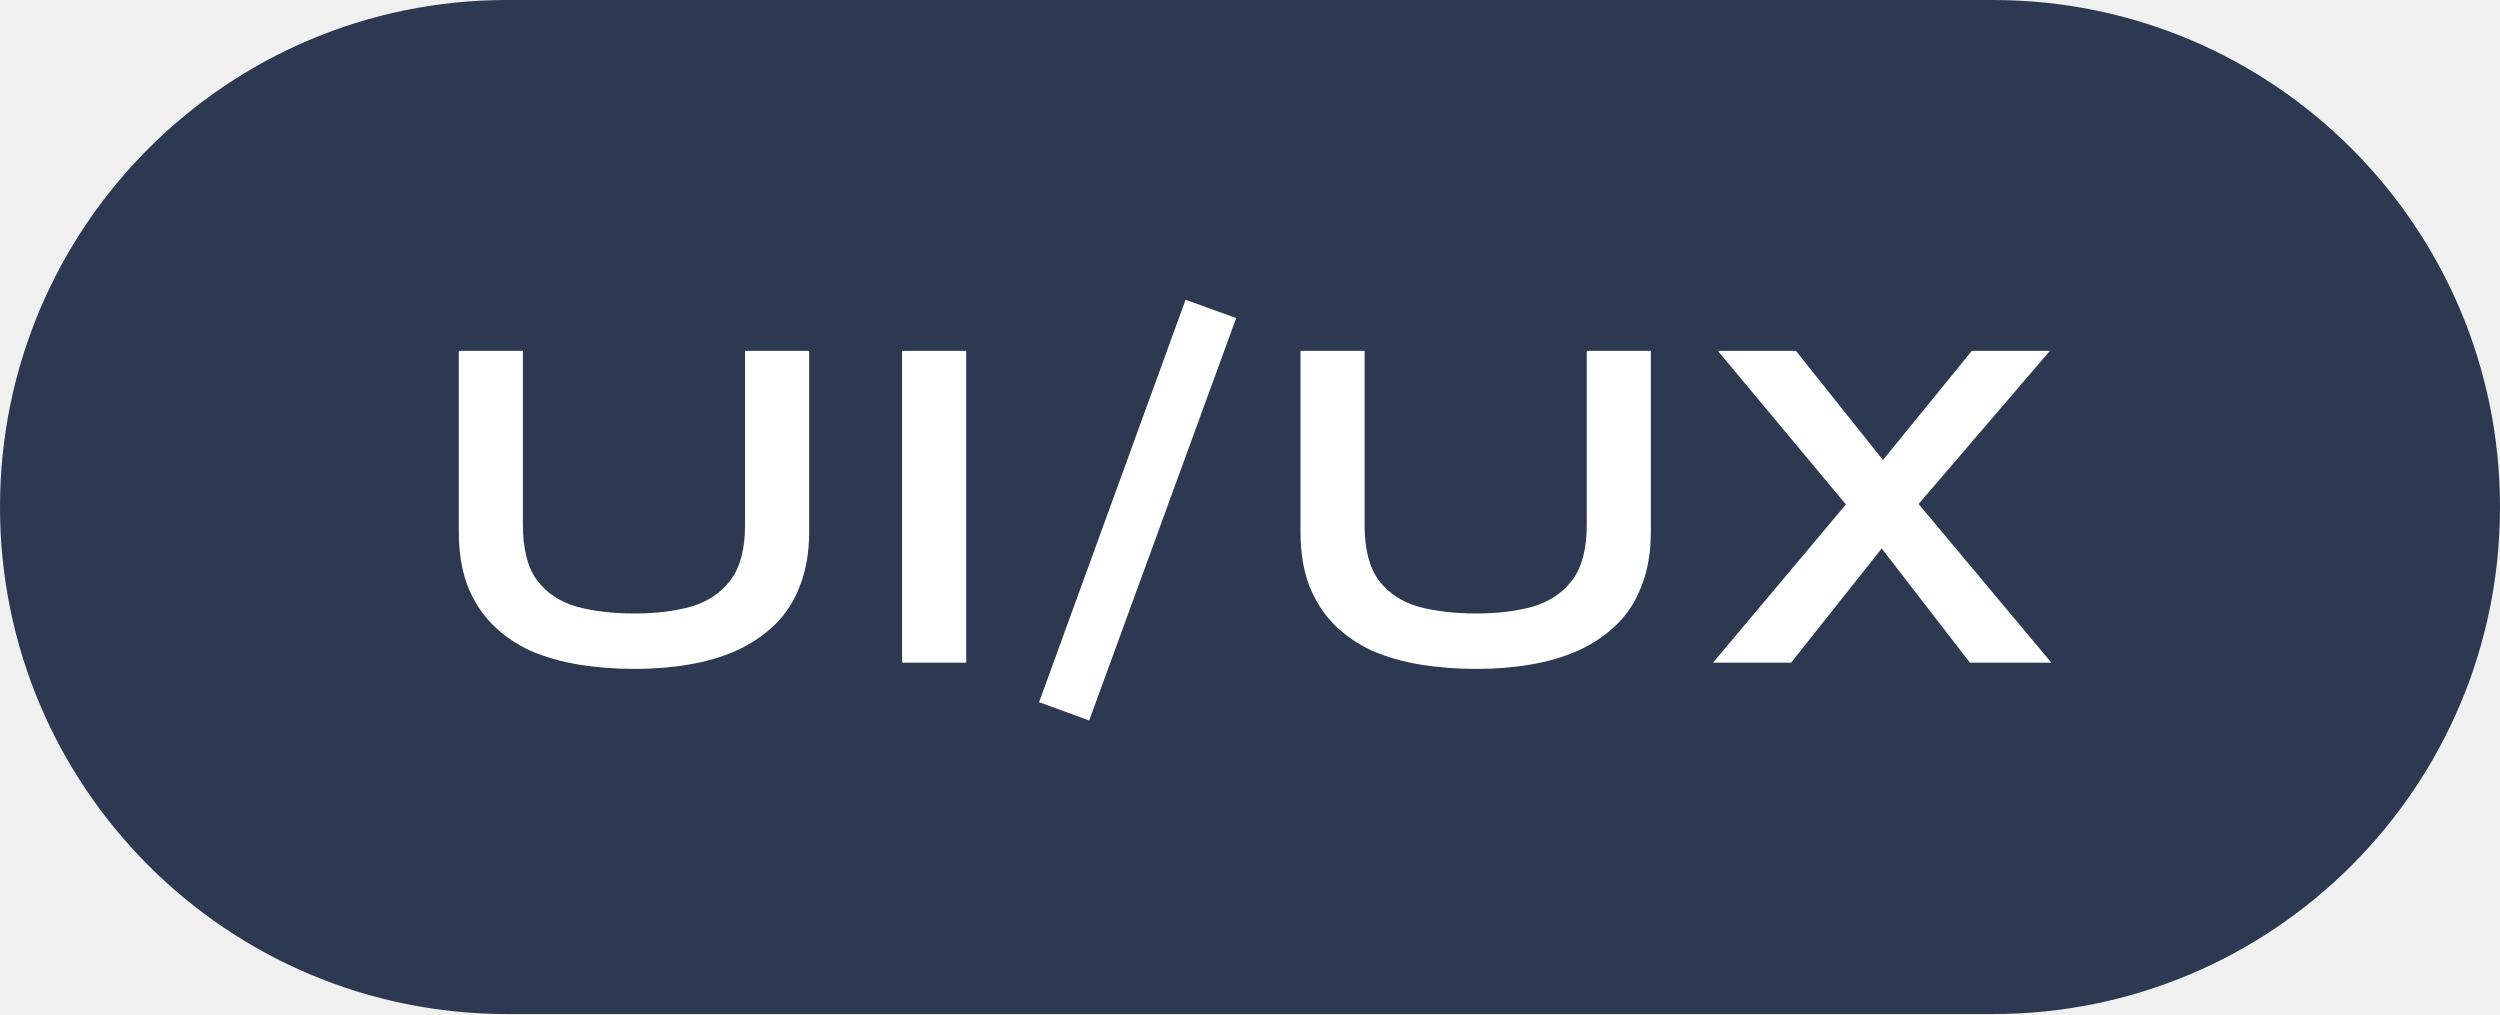
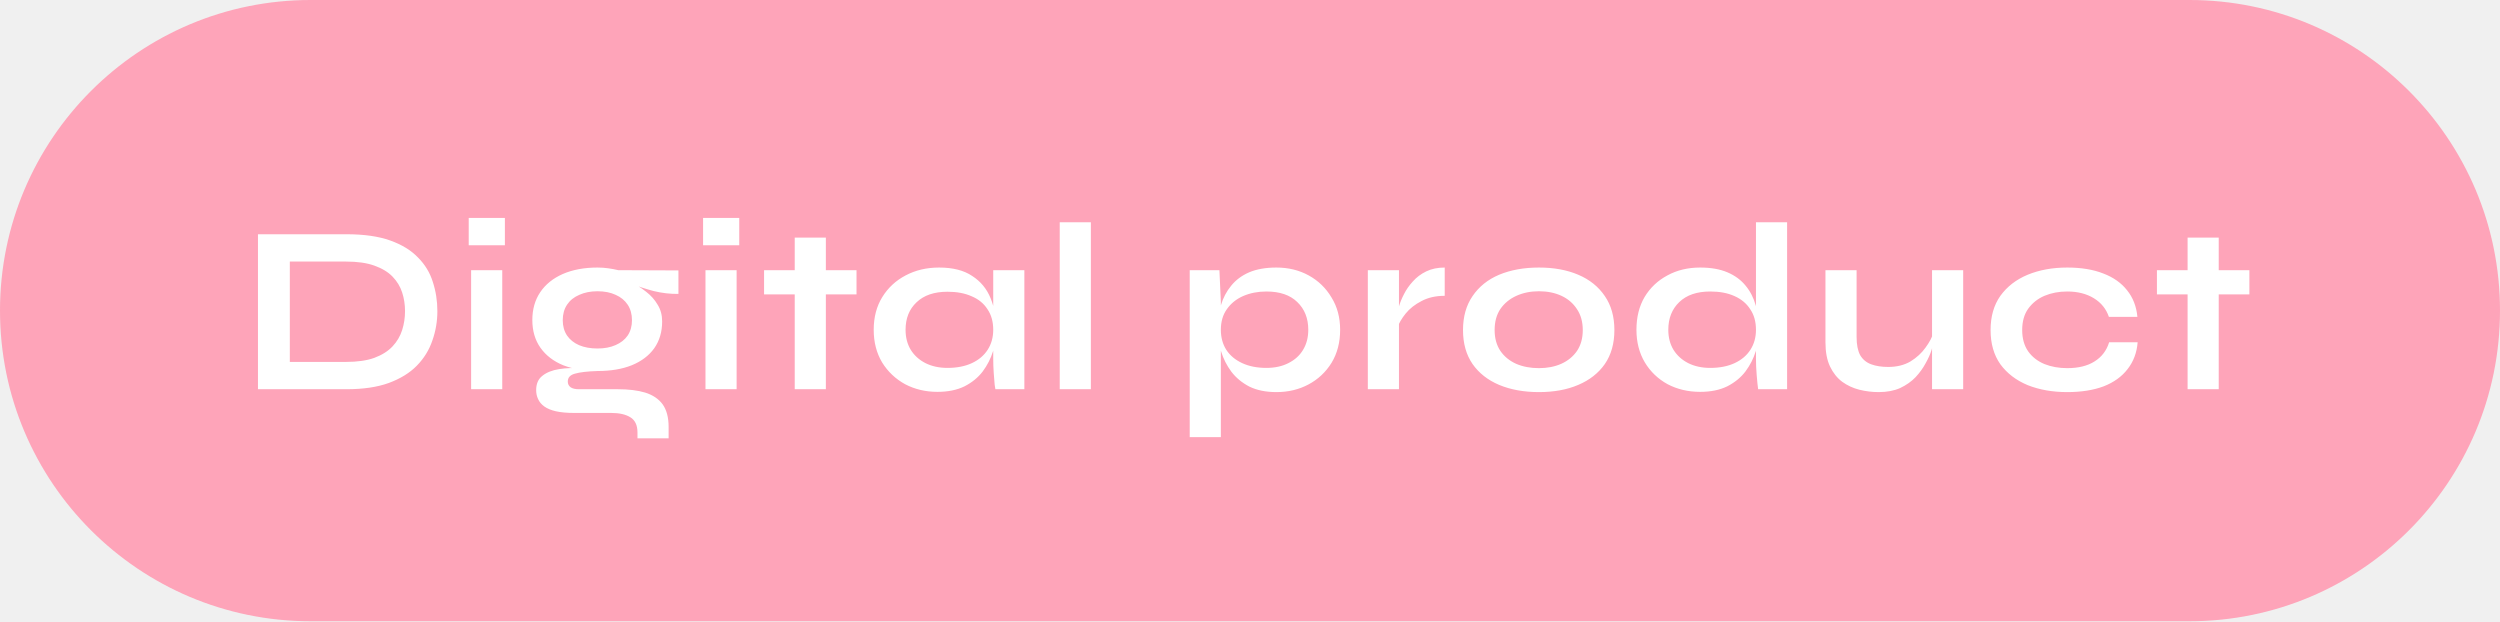
- <svg xmlns="http://www.w3.org/2000/svg" width="249" height="101" viewBox="0 0 249 101" fill="none">
-   <rect width="249" height="101" rx="50.5" fill="#2C3950" />
-   <path d="M74.208 52.272V34.944H80.592V52.944C80.592 54.992 80.288 56.784 79.68 58.32C79.104 59.856 78.272 61.152 77.184 62.208C76.096 63.264 74.816 64.128 73.344 64.8C71.904 65.44 70.32 65.904 68.592 66.192C66.896 66.48 65.104 66.624 63.216 66.624C61.264 66.624 59.408 66.48 57.648 66.192C55.888 65.904 54.272 65.44 52.8 64.8C51.36 64.128 50.112 63.264 49.056 62.208C48 61.152 47.168 59.856 46.56 58.32C45.984 56.784 45.696 54.992 45.696 52.944V34.944H52.08V52.272C52.08 54.704 52.56 56.56 53.52 57.84C54.48 59.088 55.792 59.952 57.456 60.432C59.152 60.88 61.072 61.104 63.216 61.104C65.296 61.104 67.152 60.88 68.784 60.432C70.448 59.952 71.76 59.088 72.72 57.84C73.712 56.56 74.208 54.704 74.208 52.272ZM89.849 34.944H96.233V66H89.849V34.944ZM118.084 29.856L123.124 31.68L108.484 71.76L103.492 69.936L118.084 29.856ZM158.041 52.272V34.944H164.425V52.944C164.425 54.992 164.121 56.784 163.513 58.32C162.937 59.856 162.105 61.152 161.017 62.208C159.929 63.264 158.649 64.128 157.177 64.8C155.737 65.44 154.153 65.904 152.425 66.192C150.729 66.48 148.937 66.624 147.049 66.624C145.097 66.624 143.241 66.48 141.481 66.192C139.721 65.904 138.105 65.44 136.633 64.8C135.193 64.128 133.945 63.264 132.889 62.208C131.833 61.152 131.001 59.856 130.393 58.32C129.817 56.784 129.529 54.992 129.529 52.944V34.944H135.913V52.272C135.913 54.704 136.393 56.56 137.353 57.84C138.313 59.088 139.625 59.952 141.289 60.432C142.985 60.88 144.905 61.104 147.049 61.104C149.129 61.104 150.985 60.88 152.617 60.432C154.281 59.952 155.593 59.088 156.553 57.84C157.545 56.56 158.041 54.704 158.041 52.272ZM196.394 34.944H204.17L189.482 52.08L189.29 52.272L178.394 66H170.618L185.738 48L185.882 47.856L196.394 34.944ZM178.874 34.944L189.242 47.952L189.338 48.096L204.314 66H196.202L185.45 52.08L185.306 51.984L171.098 34.944H178.874Z" fill="white" />
+ <svg xmlns="http://www.w3.org/2000/svg" width="334" height="83" viewBox="0 0 334 83" fill="none">
+   <rect width="334" height="83" rx="41.5" fill="#FEA4B9" />
+   <path d="M46.304 31.296C48.629 31.296 50.571 31.573 52.128 32.128C53.685 32.683 54.923 33.44 55.84 34.4C56.779 35.339 57.44 36.427 57.824 37.664C58.229 38.901 58.432 40.203 58.432 41.568C58.432 42.933 58.208 44.245 57.76 45.504C57.333 46.763 56.64 47.883 55.68 48.864C54.741 49.824 53.493 50.592 51.936 51.168C50.4 51.723 48.523 52 46.304 52H34.464V31.296H46.304ZM38.72 48.352H46.208C47.744 48.352 49.013 48.171 50.016 47.808C51.04 47.424 51.851 46.912 52.448 46.272C53.045 45.632 53.472 44.907 53.728 44.096C53.984 43.285 54.112 42.443 54.112 41.568C54.112 40.693 53.984 39.861 53.728 39.072C53.472 38.283 53.045 37.579 52.448 36.96C51.851 36.341 51.04 35.851 50.016 35.488C49.013 35.125 47.744 34.944 46.208 34.944H38.72V48.352ZM67.453 29.12V32.768H62.621V29.12H67.453ZM62.941 36.096H67.101V52H62.941V36.096ZM79.823 49.568C78.096 49.568 76.57 49.312 75.248 48.8C73.946 48.267 72.933 47.488 72.207 46.464C71.482 45.44 71.12 44.203 71.12 42.752C71.12 41.323 71.472 40.085 72.175 39.04C72.879 37.995 73.882 37.184 75.183 36.608C76.506 36.032 78.053 35.744 79.823 35.744C80.314 35.744 80.784 35.776 81.231 35.84C81.701 35.904 82.159 35.989 82.608 36.096L90.639 36.128V39.264C89.552 39.285 88.442 39.157 87.311 38.88C86.202 38.581 85.221 38.261 84.368 37.92L84.272 37.696C84.997 38.037 85.68 38.464 86.32 38.976C86.96 39.467 87.472 40.043 87.856 40.704C88.261 41.344 88.463 42.091 88.463 42.944C88.463 44.331 88.112 45.525 87.407 46.528C86.704 47.509 85.701 48.267 84.4 48.8C83.12 49.312 81.594 49.568 79.823 49.568ZM85.168 58.56V57.792C85.168 56.811 84.847 56.128 84.207 55.744C83.589 55.36 82.736 55.168 81.647 55.168H76.688C75.728 55.168 74.917 55.093 74.255 54.944C73.615 54.795 73.103 54.581 72.719 54.304C72.335 54.027 72.058 53.696 71.888 53.312C71.717 52.949 71.632 52.555 71.632 52.128C71.632 51.275 71.909 50.635 72.463 50.208C73.018 49.76 73.765 49.461 74.704 49.312C75.642 49.163 76.677 49.131 77.808 49.216L79.823 49.568C78.48 49.611 77.477 49.728 76.816 49.92C76.175 50.091 75.856 50.443 75.856 50.976C75.856 51.296 75.984 51.552 76.24 51.744C76.496 51.915 76.858 52 77.328 52H82.543C83.973 52 85.189 52.149 86.192 52.448C87.216 52.768 87.994 53.291 88.528 54.016C89.061 54.763 89.328 55.776 89.328 57.056V58.56H85.168ZM79.823 46.56C80.741 46.56 81.541 46.411 82.224 46.112C82.927 45.813 83.472 45.387 83.856 44.832C84.24 44.256 84.431 43.573 84.431 42.784C84.431 41.973 84.24 41.28 83.856 40.704C83.472 40.128 82.938 39.691 82.255 39.392C81.573 39.072 80.762 38.912 79.823 38.912C78.906 38.912 78.096 39.072 77.391 39.392C76.688 39.691 76.144 40.128 75.76 40.704C75.376 41.28 75.183 41.973 75.183 42.784C75.183 43.573 75.376 44.256 75.76 44.832C76.144 45.387 76.677 45.813 77.359 46.112C78.064 46.411 78.885 46.56 79.823 46.56ZM98.764 29.12V32.768H93.932V29.12H98.764ZM94.252 36.096H98.412V52H94.252V36.096ZM102.079 36.096H114.431V39.328H102.079V36.096ZM106.175 31.744H110.335V52H106.175V31.744ZM125.239 52.352C123.66 52.352 122.22 52.011 120.919 51.328C119.639 50.624 118.615 49.653 117.847 48.416C117.1 47.157 116.727 45.707 116.727 44.064C116.727 42.379 117.111 40.917 117.879 39.68C118.647 38.443 119.682 37.483 120.983 36.8C122.306 36.096 123.799 35.744 125.463 35.744C127.298 35.744 128.77 36.117 129.879 36.864C131.01 37.589 131.831 38.581 132.343 39.84C132.855 41.099 133.111 42.507 133.111 44.064C133.111 45.003 132.962 45.963 132.663 46.944C132.364 47.904 131.906 48.8 131.287 49.632C130.668 50.443 129.858 51.104 128.855 51.616C127.852 52.107 126.647 52.352 125.239 52.352ZM126.583 49.152C127.842 49.152 128.93 48.939 129.847 48.512C130.764 48.085 131.468 47.488 131.959 46.72C132.45 45.952 132.695 45.067 132.695 44.064C132.695 42.976 132.439 42.059 131.927 41.312C131.436 40.544 130.732 39.968 129.815 39.584C128.919 39.179 127.842 38.976 126.583 38.976C124.812 38.976 123.436 39.445 122.455 40.384C121.474 41.301 120.983 42.528 120.983 44.064C120.983 45.088 121.218 45.984 121.687 46.752C122.156 47.499 122.807 48.085 123.639 48.512C124.492 48.939 125.474 49.152 126.583 49.152ZM132.695 36.096H136.855V52H132.983C132.983 52 132.951 51.797 132.887 51.392C132.844 50.965 132.802 50.432 132.759 49.792C132.716 49.152 132.695 48.523 132.695 47.904V36.096ZM141.58 29.696H145.74V52H141.58V29.696ZM170.53 52.384C169.122 52.384 167.917 52.139 166.914 51.648C165.933 51.136 165.133 50.475 164.514 49.664C163.896 48.832 163.437 47.925 163.138 46.944C162.84 45.963 162.69 45.003 162.69 44.064C162.69 42.891 162.829 41.803 163.106 40.8C163.405 39.797 163.864 38.923 164.482 38.176C165.101 37.408 165.901 36.811 166.882 36.384C167.885 35.957 169.101 35.744 170.53 35.744C172.13 35.744 173.57 36.096 174.85 36.8C176.13 37.504 177.144 38.485 177.89 39.744C178.658 40.981 179.042 42.421 179.042 44.064C179.042 45.749 178.658 47.221 177.89 48.48C177.122 49.717 176.098 50.677 174.818 51.36C173.538 52.043 172.109 52.384 170.53 52.384ZM169.186 49.152C170.317 49.152 171.298 48.939 172.13 48.512C172.984 48.085 173.634 47.499 174.082 46.752C174.552 45.984 174.786 45.088 174.786 44.064C174.786 42.528 174.296 41.291 173.314 40.352C172.354 39.413 170.978 38.944 169.186 38.944C168.056 38.944 167.021 39.147 166.082 39.552C165.165 39.957 164.44 40.544 163.906 41.312C163.373 42.059 163.106 42.976 163.106 44.064C163.106 45.088 163.352 45.984 163.842 46.752C164.333 47.499 165.037 48.085 165.954 48.512C166.872 48.939 167.949 49.152 169.186 49.152ZM158.946 36.096H162.914L163.106 40.32V58.4H158.946V36.096ZM182.742 36.096H186.902V52H182.742V36.096ZM193.014 39.52C191.82 39.52 190.785 39.755 189.91 40.224C189.036 40.672 188.332 41.227 187.798 41.888C187.265 42.549 186.892 43.189 186.678 43.808L186.646 42.048C186.668 41.792 186.753 41.419 186.902 40.928C187.052 40.416 187.276 39.872 187.574 39.296C187.873 38.699 188.268 38.133 188.758 37.6C189.249 37.045 189.846 36.597 190.55 36.256C191.254 35.915 192.076 35.744 193.014 35.744V39.52ZM205.602 52.384C203.597 52.384 201.826 52.064 200.29 51.424C198.776 50.784 197.592 49.856 196.738 48.64C195.885 47.403 195.458 45.888 195.458 44.096C195.458 42.304 195.885 40.789 196.738 39.552C197.592 38.293 198.776 37.344 200.29 36.704C201.826 36.064 203.597 35.744 205.602 35.744C207.608 35.744 209.357 36.064 210.85 36.704C212.365 37.344 213.549 38.293 214.402 39.552C215.256 40.789 215.682 42.304 215.682 44.096C215.682 45.888 215.256 47.403 214.402 48.64C213.549 49.856 212.365 50.784 210.85 51.424C209.357 52.064 207.608 52.384 205.602 52.384ZM205.602 49.184C206.712 49.184 207.704 48.992 208.578 48.608C209.474 48.203 210.178 47.627 210.69 46.88C211.202 46.112 211.458 45.184 211.458 44.096C211.458 43.008 211.202 42.08 210.69 41.312C210.178 40.523 209.485 39.925 208.61 39.52C207.736 39.115 206.733 38.912 205.602 38.912C204.493 38.912 203.49 39.115 202.594 39.52C201.698 39.925 200.984 40.512 200.45 41.28C199.938 42.048 199.682 42.987 199.682 44.096C199.682 45.184 199.938 46.112 200.45 46.88C200.962 47.627 201.666 48.203 202.562 48.608C203.458 48.992 204.472 49.184 205.602 49.184ZM227.141 52.352C225.541 52.352 224.091 52.011 222.789 51.328C221.509 50.624 220.496 49.653 219.749 48.416C219.003 47.157 218.629 45.707 218.629 44.064C218.629 42.379 218.992 40.917 219.717 39.68C220.464 38.443 221.477 37.483 222.757 36.8C224.037 36.096 225.499 35.744 227.141 35.744C228.571 35.744 229.787 35.957 230.789 36.384C231.792 36.811 232.603 37.408 233.221 38.176C233.84 38.923 234.288 39.797 234.565 40.8C234.864 41.803 235.013 42.891 235.013 44.064C235.013 45.003 234.864 45.963 234.565 46.944C234.267 47.904 233.808 48.8 233.189 49.632C232.571 50.443 231.76 51.104 230.757 51.616C229.755 52.107 228.549 52.352 227.141 52.352ZM228.485 49.152C229.744 49.152 230.832 48.939 231.749 48.512C232.667 48.085 233.371 47.488 233.861 46.72C234.352 45.952 234.597 45.067 234.597 44.064C234.597 42.976 234.341 42.059 233.829 41.312C233.339 40.544 232.635 39.957 231.717 39.552C230.821 39.147 229.744 38.944 228.485 38.944C226.715 38.944 225.339 39.413 224.357 40.352C223.376 41.291 222.885 42.528 222.885 44.064C222.885 45.088 223.12 45.984 223.589 46.752C224.059 47.499 224.709 48.085 225.541 48.512C226.395 48.939 227.376 49.152 228.485 49.152ZM234.597 29.696H238.757V52H234.885C234.821 51.509 234.757 50.88 234.693 50.112C234.629 49.323 234.597 48.587 234.597 47.904V29.696ZM262.281 52H258.121V36.096H262.281V52ZM258.345 44.352L258.377 45.44C258.335 45.739 258.228 46.176 258.057 46.752C257.887 47.307 257.62 47.904 257.257 48.544C256.916 49.184 256.468 49.803 255.913 50.4C255.359 50.976 254.676 51.456 253.865 51.84C253.055 52.203 252.095 52.384 250.985 52.384C250.111 52.384 249.247 52.277 248.393 52.064C247.561 51.851 246.804 51.499 246.121 51.008C245.439 50.496 244.895 49.813 244.489 48.96C244.084 48.107 243.881 47.029 243.881 45.728V36.096H248.041V45.024C248.041 46.048 248.201 46.859 248.521 47.456C248.863 48.032 249.353 48.437 249.993 48.672C250.633 48.907 251.391 49.024 252.265 49.024C253.417 49.024 254.409 48.779 255.241 48.288C256.073 47.776 256.745 47.157 257.257 46.432C257.791 45.707 258.153 45.013 258.345 44.352ZM285.589 45.728C285.482 47.115 285.034 48.309 284.245 49.312C283.477 50.315 282.41 51.083 281.045 51.616C279.679 52.128 278.058 52.384 276.181 52.384C274.218 52.384 272.458 52.075 270.901 51.456C269.365 50.816 268.149 49.888 267.253 48.672C266.378 47.435 265.941 45.909 265.941 44.096C265.941 42.283 266.378 40.757 267.253 39.52C268.149 38.283 269.365 37.344 270.901 36.704C272.458 36.064 274.218 35.744 276.181 35.744C278.058 35.744 279.669 36.011 281.013 36.544C282.357 37.056 283.413 37.803 284.181 38.784C284.97 39.765 285.429 40.949 285.557 42.336H281.749C281.386 41.269 280.714 40.437 279.733 39.84C278.751 39.243 277.567 38.944 276.181 38.944C275.071 38.944 274.058 39.136 273.141 39.52C272.245 39.904 271.519 40.48 270.965 41.248C270.431 41.995 270.165 42.944 270.165 44.096C270.165 45.227 270.431 46.176 270.965 46.944C271.498 47.691 272.223 48.256 273.141 48.64C274.058 49.003 275.071 49.184 276.181 49.184C277.674 49.184 278.89 48.885 279.829 48.288C280.789 47.691 281.439 46.837 281.781 45.728H285.589ZM288.166 36.096H300.518V39.328H288.166V36.096ZM292.262 31.744H296.422V52H292.262V31.744Z" fill="white" />
</svg>
